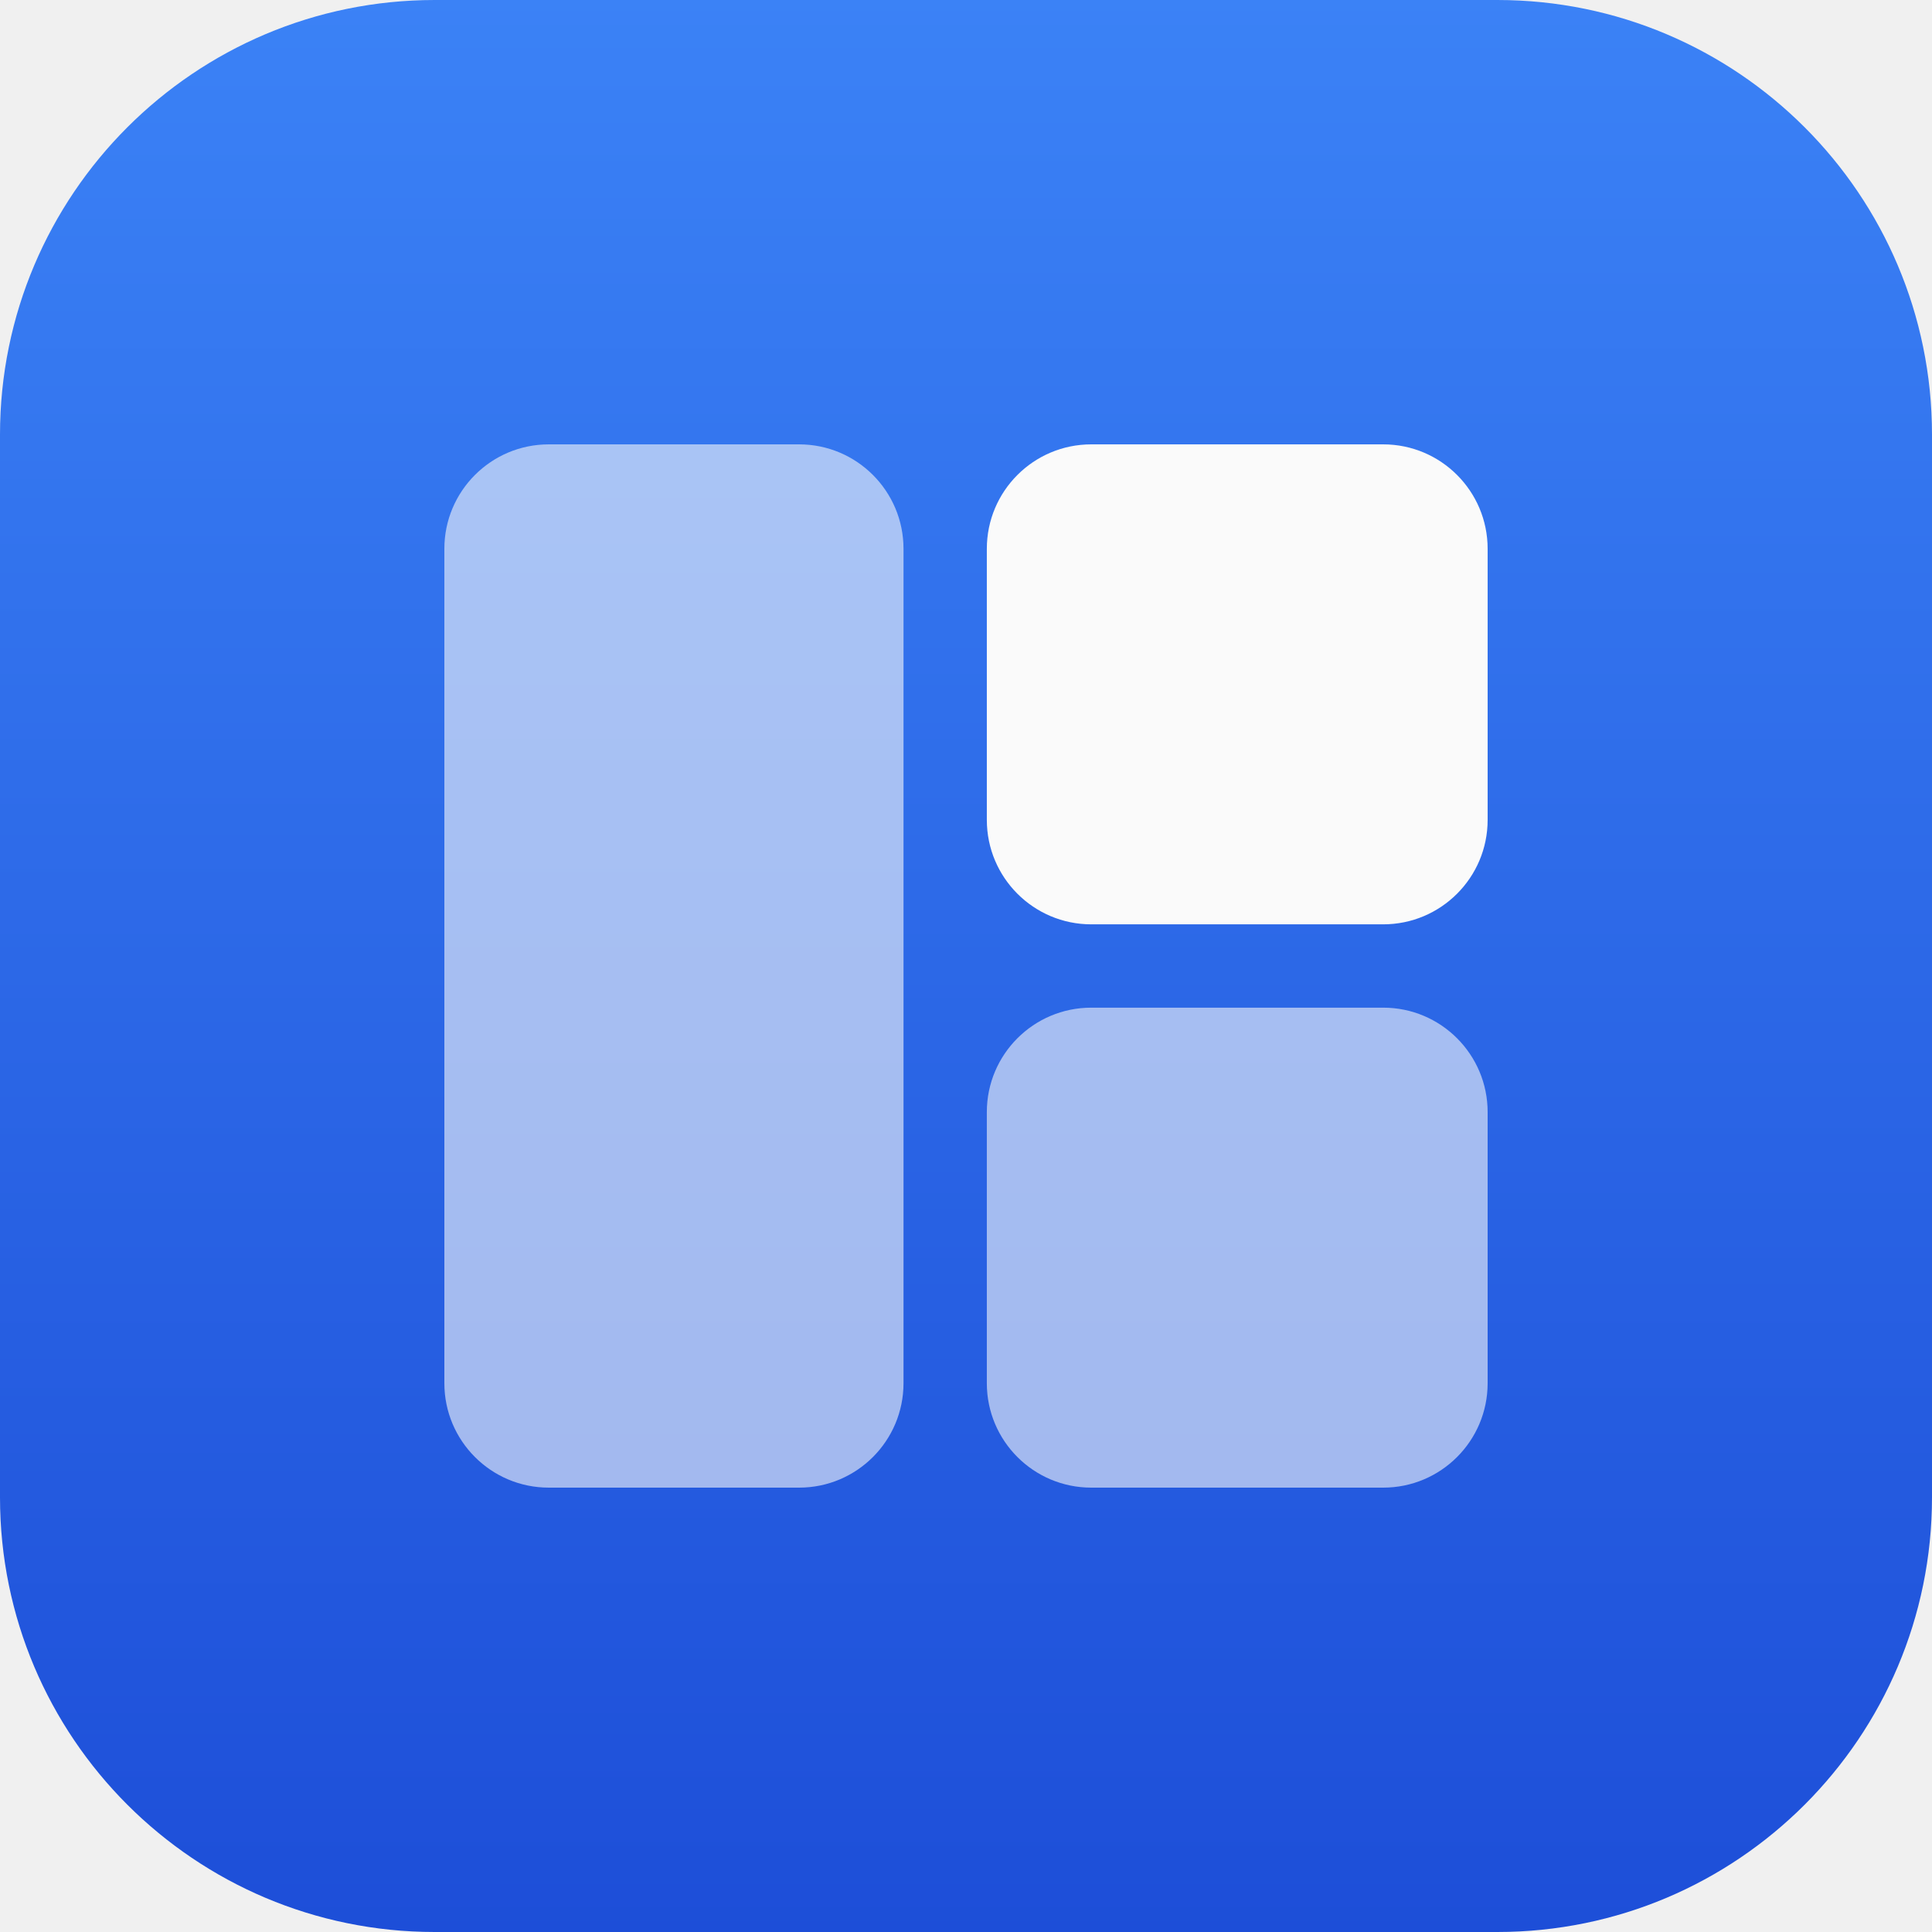
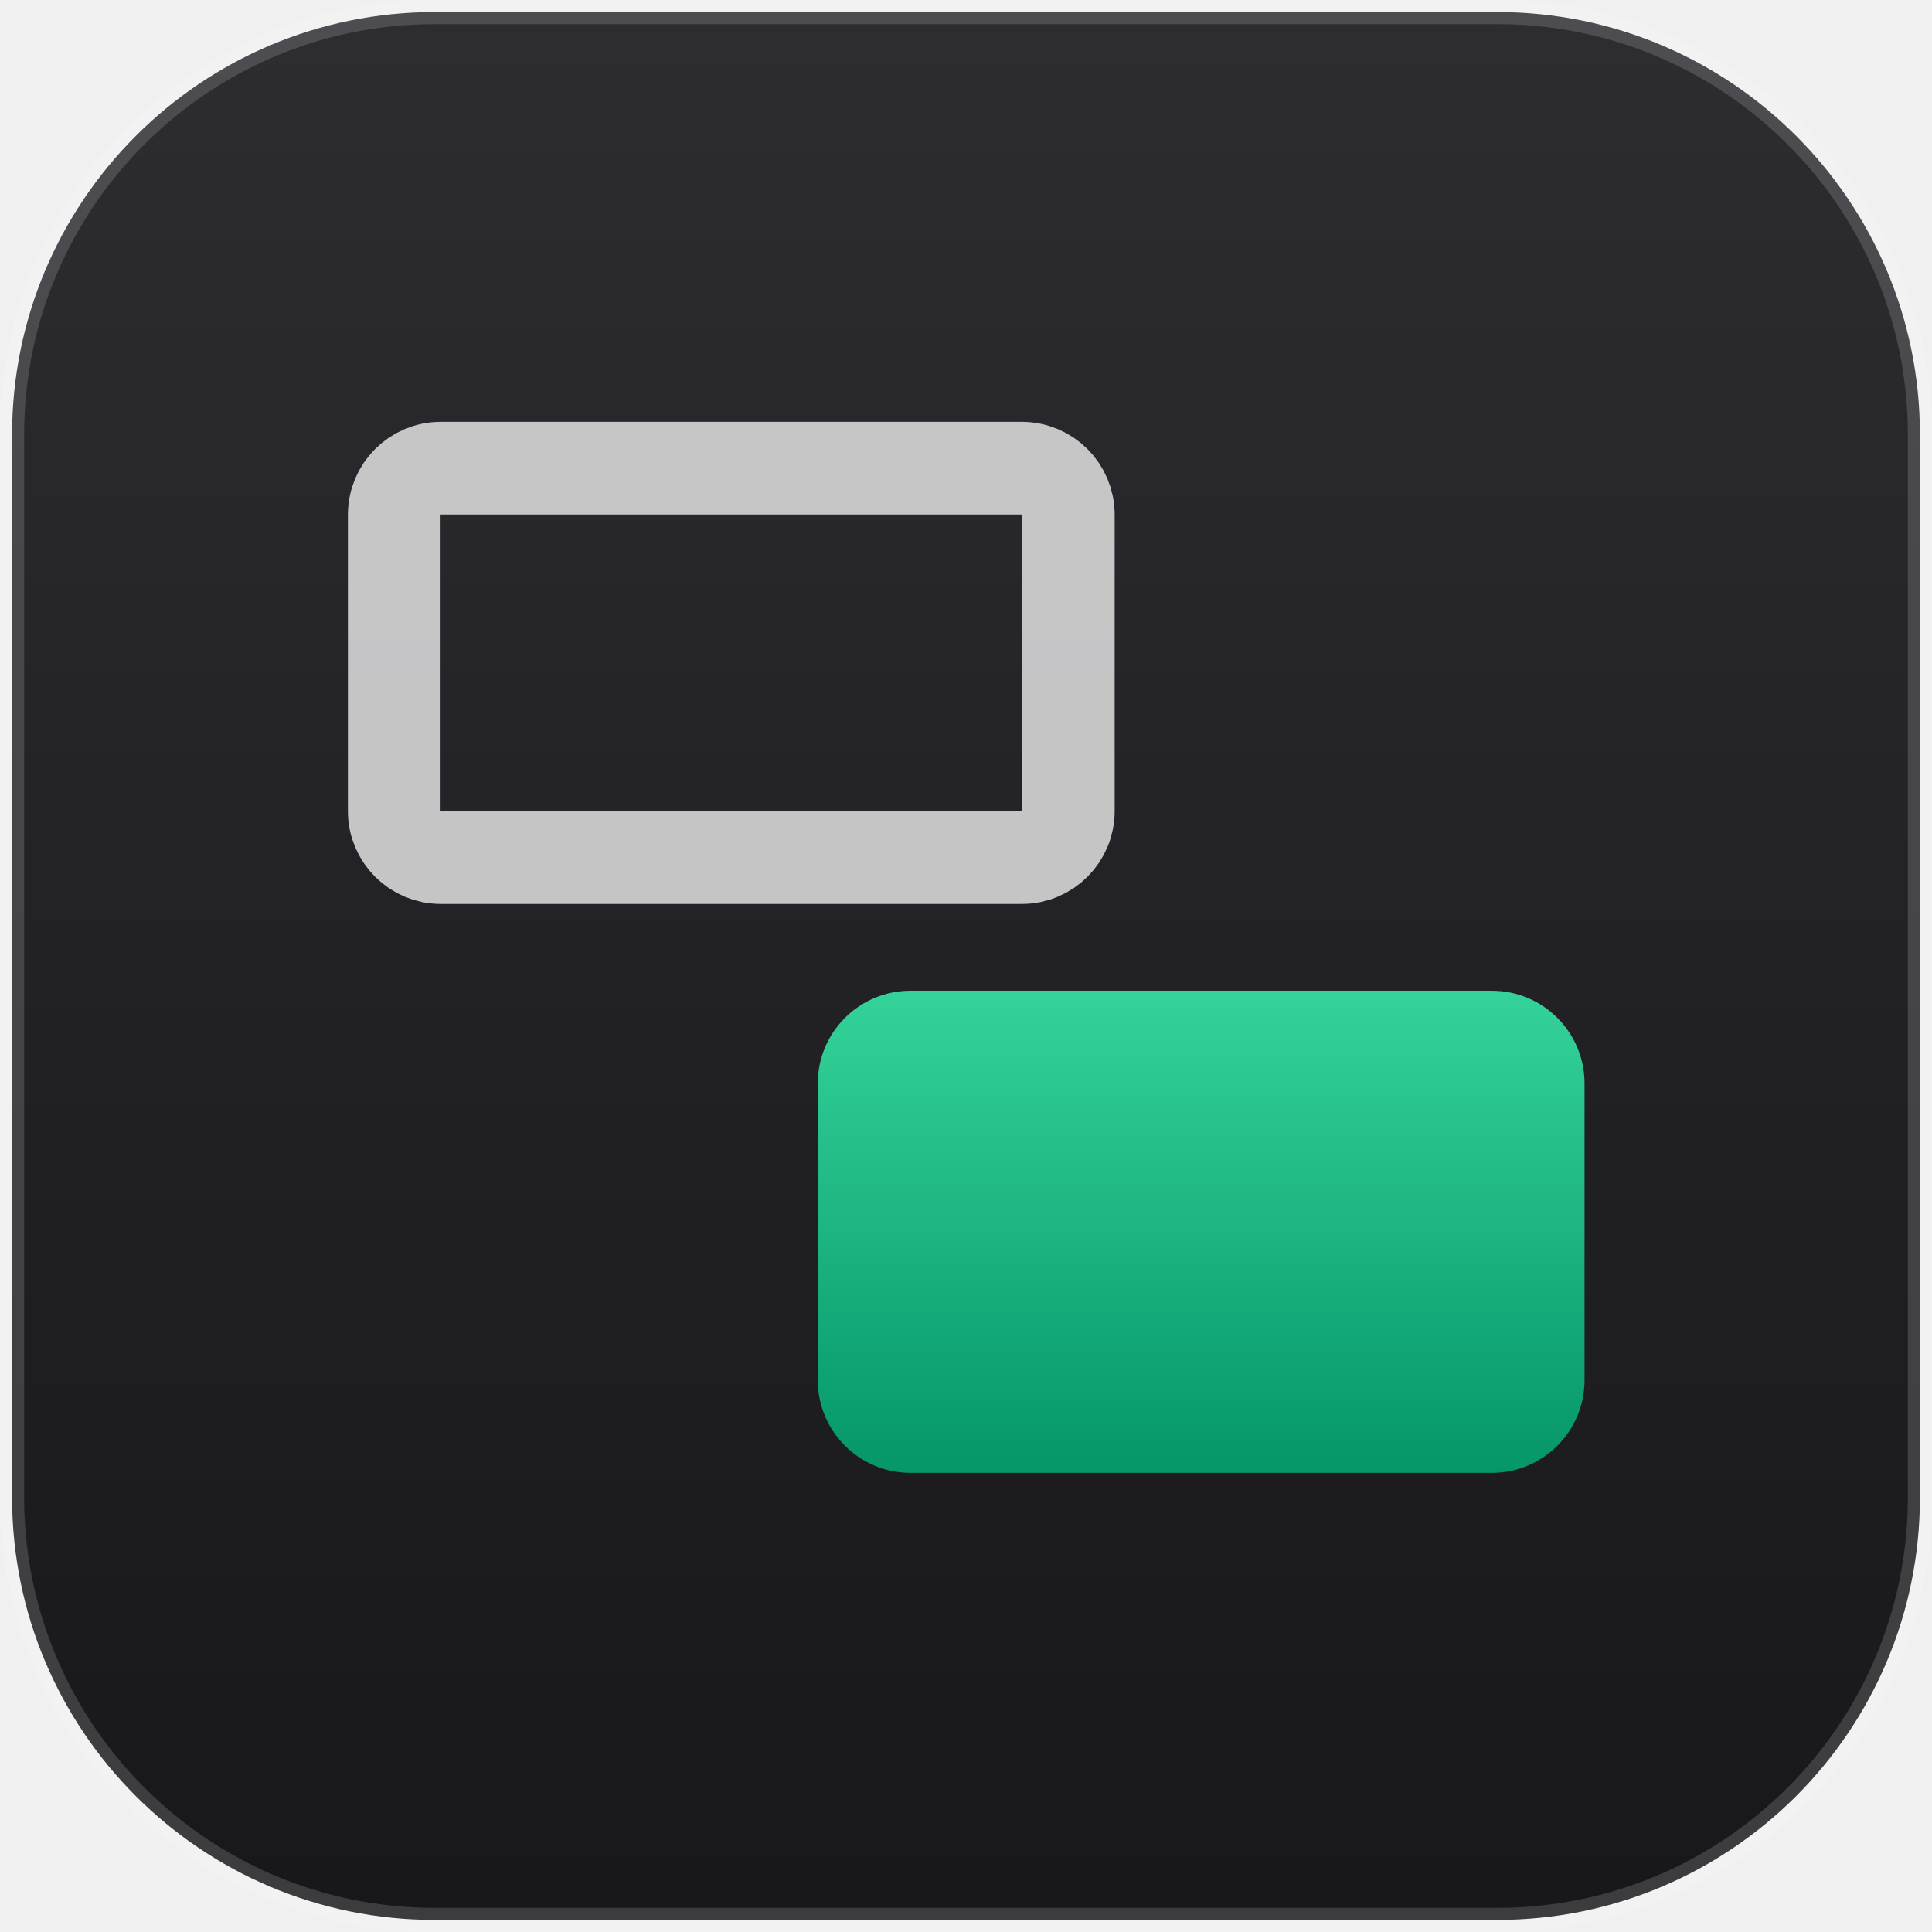
<svg xmlns="http://www.w3.org/2000/svg" viewBox="0 0 64 64">
  <defs>
-     <linearGradient id="g" x1="0" y1="0" x2="0" y2="1">
-       <stop offset="0" stop-color="#3b82f6" />
-       <stop offset="1" stop-color="#1d4ed8" />
+     <linearGradient id="t" x1="0" y1="0" x2="0" y2="1">
+       <stop offset="0" stop-color="#2c2c31" />
+       <stop offset="1" stop-color="#18181b" />
+     </linearGradient>
+     <linearGradient id="e" x1="0" y1="0" x2="0" y2="1">
+       <stop offset="0" stop-color="#34d399" />
+       <stop offset="1" stop-color="#059669" />
    </linearGradient>
  </defs>
-   <rect width="64" height="64" rx="14.4" fill="url(#g)" />
-   <g fill="#fafafa">
-     <rect x="14.72" y="14.72" width="15.21" height="34.56" rx="3.46" fill-opacity=".59" />
-     <rect x="32.69" y="14.72" width="16.59" height="15.9" rx="3.46" />
-     <rect x="32.69" y="33.38" width="16.59" height="15.9" rx="3.46" fill-opacity=".59" />
-   </g>
+   <rect x=".4" y=".4" width="63.2" height="63.2" rx="14" fill="url(#t)" stroke="#fff" stroke-opacity=".16" stroke-width=".8" />
+   <rect x="13.06" y="15.51" width="22.33" height="12.9" rx="1.54" fill="none" stroke="#fafafa" stroke-opacity=".75" stroke-width="3.07" />
+   <rect x="27.09" y="32.82" width="25.4" height="15.97" rx="3.07" fill="url(#e)" />
</svg>
